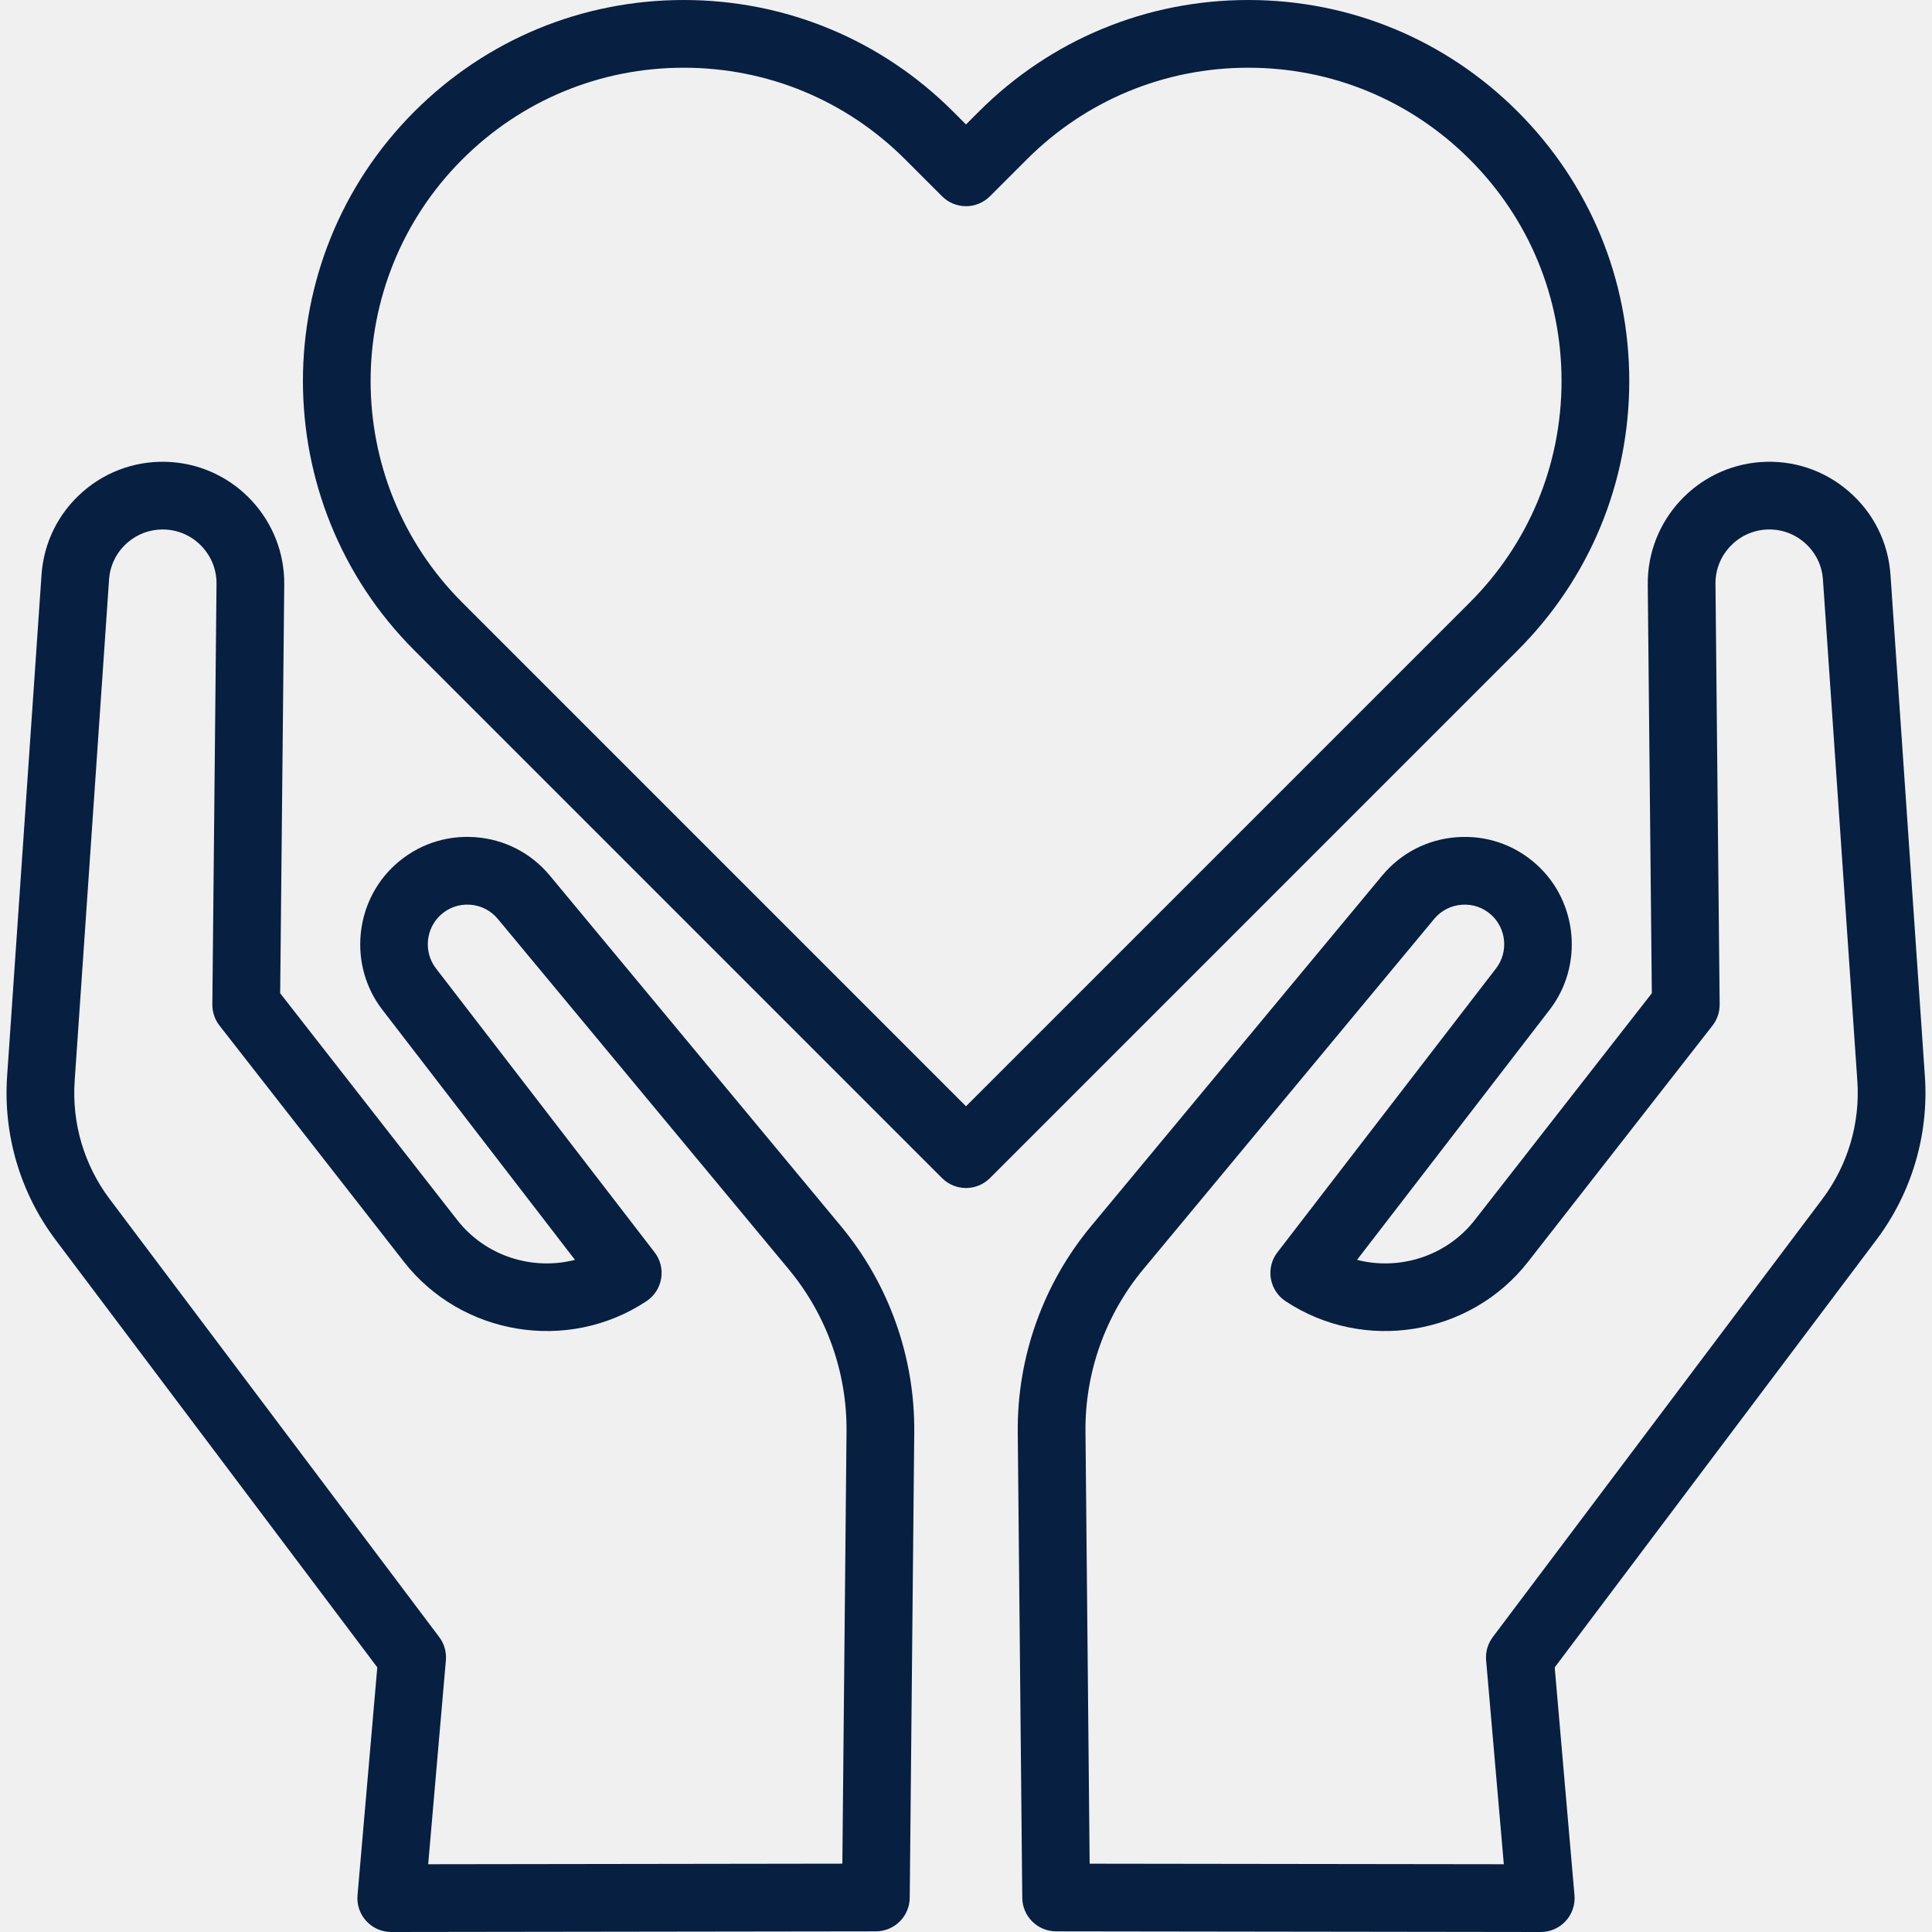
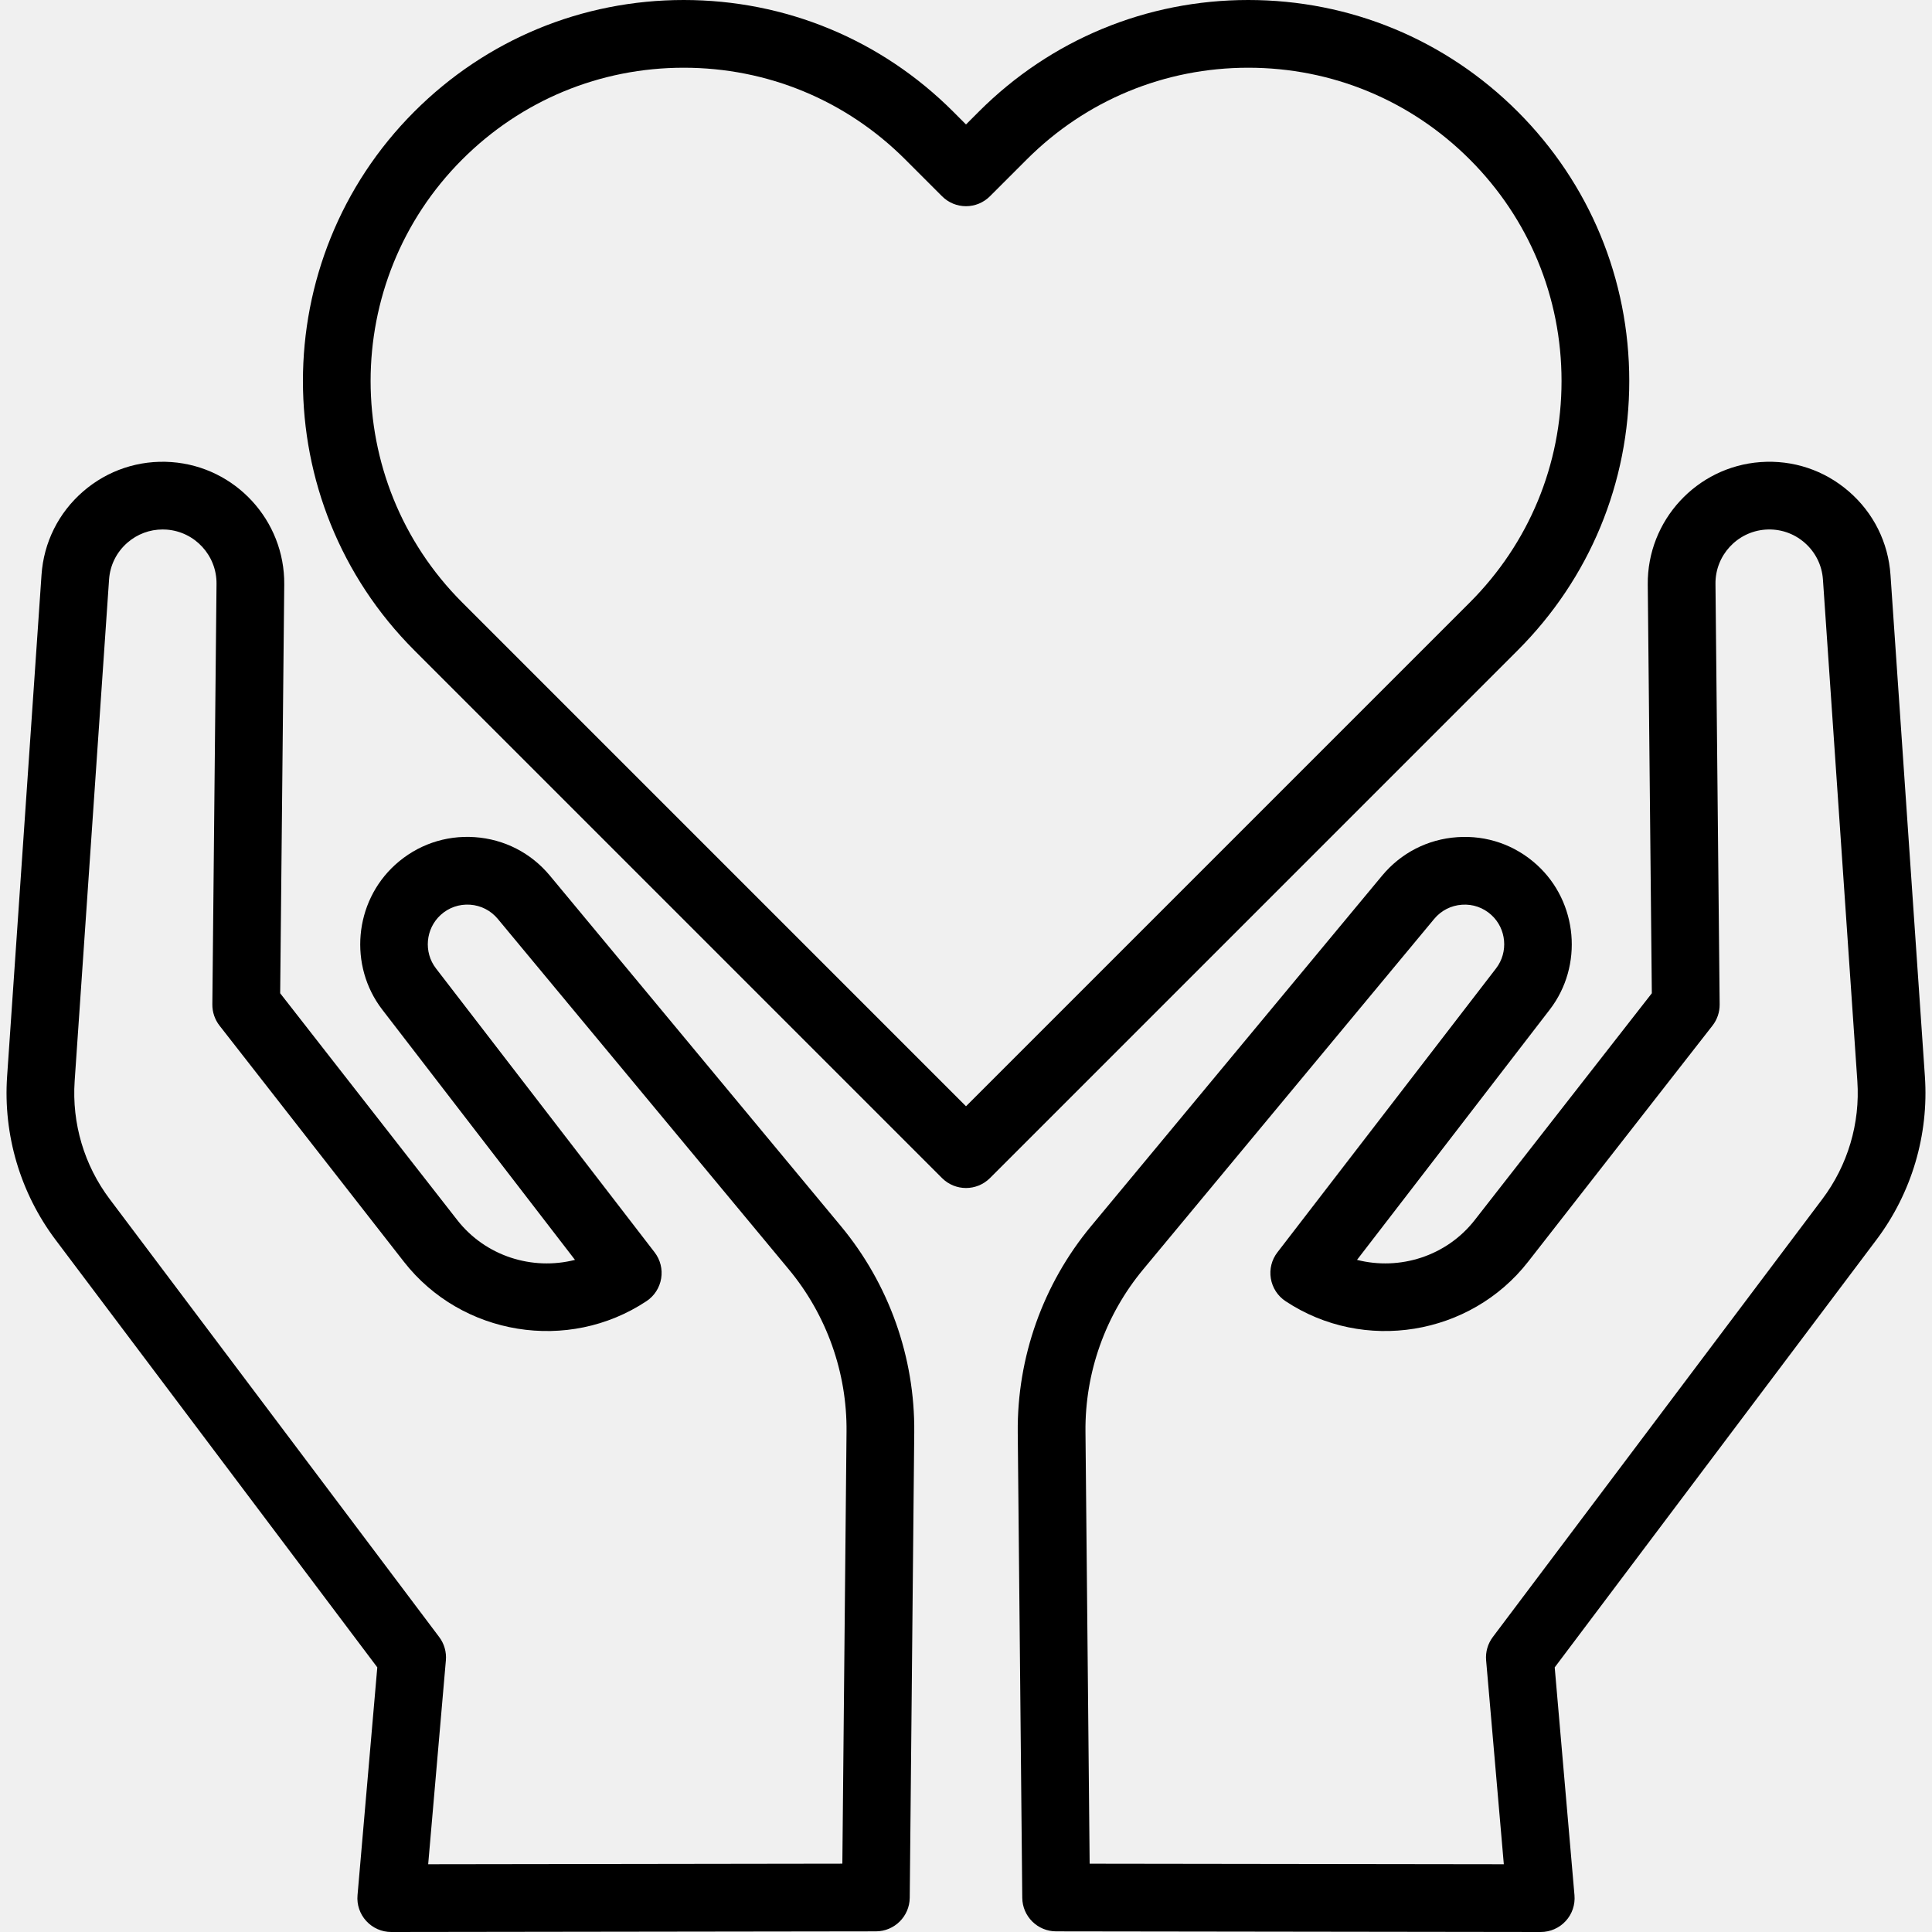
- <svg xmlns="http://www.w3.org/2000/svg" width="56" height="56" viewBox="0 0 56 56" fill="none">
+ <svg xmlns="http://www.w3.org/2000/svg" width="56" height="56" viewBox="0 0 56 56" fill="current">
  <g clip-path="url(#clip0_11_1041)">
-     <path d="M55.794 31.2L54.797 16.666C54.733 15.724 54.305 14.865 53.592 14.247C52.879 13.628 51.968 13.325 51.027 13.394C49.178 13.529 47.743 15.087 47.761 16.942L47.879 28.79L42.746 35.364C41.927 36.413 40.568 36.834 39.334 36.518L44.919 29.266C45.899 27.994 45.736 26.149 44.548 25.068C43.914 24.491 43.094 24.206 42.238 24.266C41.382 24.325 40.609 24.722 40.061 25.381L31.625 35.541C30.233 37.217 29.479 39.339 29.5 41.517L29.631 55.009C29.636 55.547 30.073 55.98 30.611 55.981L44.658 56C44.659 56 44.659 56 44.66 56C44.934 56 45.197 55.885 45.383 55.682C45.569 55.48 45.661 55.208 45.637 54.934L45.064 48.33L54.389 35.936C55.411 34.578 55.91 32.896 55.794 31.2ZM52.821 34.756L43.27 47.45C43.124 47.644 43.055 47.884 43.076 48.125L43.589 54.036L31.584 54.02L31.463 41.498C31.446 39.784 32.04 38.114 33.135 36.795L41.571 26.635C41.773 26.392 42.059 26.246 42.374 26.224C42.69 26.201 42.993 26.307 43.227 26.52C43.666 26.919 43.726 27.599 43.364 28.069L37.027 36.299C36.86 36.514 36.791 36.789 36.836 37.058C36.881 37.327 37.035 37.565 37.262 37.715C39.53 39.219 42.619 38.717 44.293 36.572L49.637 29.728C49.774 29.553 49.847 29.336 49.845 29.114L49.724 16.922C49.716 16.101 50.351 15.411 51.17 15.351C51.589 15.321 51.99 15.455 52.306 15.729C52.621 16.003 52.811 16.383 52.839 16.8L53.836 31.334C53.92 32.56 53.559 33.775 52.821 34.756Z" fill="#071F41" />
-     <path d="M15.939 25.381C15.391 24.721 14.618 24.325 13.762 24.265C12.907 24.206 12.086 24.491 11.452 25.068C10.264 26.149 10.101 27.993 11.081 29.266L16.666 36.518C15.433 36.834 14.073 36.413 13.254 35.364L8.121 28.79L8.239 16.942C8.257 15.087 6.822 13.528 4.973 13.394C4.033 13.326 3.121 13.628 2.408 14.246C1.695 14.865 1.267 15.724 1.203 16.666L0.206 31.2C0.09 32.896 0.589 34.578 1.61 35.936L10.936 48.329L10.363 54.934C10.338 55.208 10.431 55.48 10.617 55.682C10.803 55.885 11.065 56 11.34 56C11.34 56 11.341 56 11.341 56L25.389 55.981C25.926 55.98 26.363 55.547 26.369 55.009L26.5 41.517C26.521 39.339 25.766 37.217 24.375 35.541L15.939 25.381ZM24.416 54.019L12.411 54.036L12.924 48.125C12.945 47.884 12.876 47.643 12.73 47.45L3.179 34.756C2.44 33.775 2.08 32.559 2.164 31.334L3.161 16.8C3.189 16.383 3.379 16.003 3.694 15.729C3.981 15.48 4.339 15.347 4.714 15.347C4.753 15.347 4.791 15.348 4.83 15.351C5.649 15.411 6.284 16.101 6.276 16.922L6.155 29.114C6.153 29.336 6.226 29.552 6.363 29.728L11.707 36.572C13.382 38.717 16.47 39.219 18.738 37.715C18.965 37.565 19.119 37.327 19.164 37.058C19.209 36.789 19.14 36.514 18.973 36.298L12.636 28.069C12.274 27.599 12.335 26.919 12.773 26.52C13.007 26.306 13.31 26.202 13.626 26.223C13.941 26.245 14.227 26.392 14.429 26.635L22.865 36.795C23.96 38.114 24.554 39.784 24.537 41.498L24.416 54.019Z" fill="#071F41" />
-     <path d="M47.225 11.043C47.225 8.093 46.076 5.32 43.99 3.234C41.904 1.149 39.132 0 36.182 0C33.232 0 30.459 1.149 28.373 3.234L28 3.608L27.627 3.234C25.541 1.149 22.768 0 19.818 0C16.869 0 14.095 1.149 12.01 3.234C7.704 7.54 7.704 14.546 12.01 18.851L27.306 34.148C27.498 34.339 27.749 34.435 28 34.435C28.251 34.435 28.502 34.339 28.694 34.148L43.99 18.851C46.076 16.766 47.225 13.992 47.225 11.043ZM28 32.066L13.398 17.463C9.857 13.923 9.857 8.163 13.398 4.622C15.113 2.907 17.393 1.963 19.818 1.963C22.244 1.963 24.524 2.907 26.239 4.622L27.306 5.689C27.49 5.874 27.74 5.977 28 5.977C28.26 5.977 28.51 5.873 28.694 5.689L29.761 4.622C31.476 2.907 33.756 1.963 36.182 1.963C38.607 1.963 40.887 2.907 42.602 4.622C44.317 6.337 45.262 8.617 45.262 11.043C45.262 13.468 44.317 15.748 42.602 17.464L28 32.066Z" fill="#071F41" />
+     <path d="M55.794 31.2L54.797 16.666C54.733 15.724 54.305 14.865 53.592 14.247C52.879 13.628 51.968 13.325 51.027 13.394C49.178 13.529 47.743 15.087 47.761 16.942L47.879 28.79L42.746 35.364C41.927 36.413 40.568 36.834 39.334 36.518L44.919 29.266C45.899 27.994 45.736 26.149 44.548 25.068C43.914 24.491 43.094 24.206 42.238 24.266C41.382 24.325 40.609 24.722 40.061 25.381L31.625 35.541C30.233 37.217 29.479 39.339 29.5 41.517L29.631 55.009C29.636 55.547 30.073 55.98 30.611 55.981L44.658 56C44.659 56 44.659 56 44.66 56C44.934 56 45.197 55.885 45.383 55.682C45.569 55.48 45.661 55.208 45.637 54.934L45.064 48.33L54.389 35.936C55.411 34.578 55.91 32.896 55.794 31.2ZM52.821 34.756L43.27 47.45C43.124 47.644 43.055 47.884 43.076 48.125L43.589 54.036L31.584 54.02L31.463 41.498C31.446 39.784 32.04 38.114 33.135 36.795L41.571 26.635C41.773 26.392 42.059 26.246 42.374 26.224C42.69 26.201 42.993 26.307 43.227 26.52C43.666 26.919 43.726 27.599 43.364 28.069L37.027 36.299C36.86 36.514 36.791 36.789 36.836 37.058C36.881 37.327 37.035 37.565 37.262 37.715C39.53 39.219 42.619 38.717 44.293 36.572L49.637 29.728C49.774 29.553 49.847 29.336 49.845 29.114L49.724 16.922C49.716 16.101 50.351 15.411 51.17 15.351C51.589 15.321 51.99 15.455 52.306 15.729C52.621 16.003 52.811 16.383 52.839 16.8L53.836 31.334C53.92 32.56 53.559 33.775 52.821 34.756Z" fill="currentColor" />
+     <path d="M15.939 25.381C15.391 24.721 14.618 24.325 13.762 24.265C12.907 24.206 12.086 24.491 11.452 25.068C10.264 26.149 10.101 27.993 11.081 29.266L16.666 36.518C15.433 36.834 14.073 36.413 13.254 35.364L8.121 28.79L8.239 16.942C8.257 15.087 6.822 13.528 4.973 13.394C4.033 13.326 3.121 13.628 2.408 14.246C1.695 14.865 1.267 15.724 1.203 16.666L0.206 31.2C0.09 32.896 0.589 34.578 1.61 35.936L10.936 48.329L10.363 54.934C10.338 55.208 10.431 55.48 10.617 55.682C10.803 55.885 11.065 56 11.34 56C11.34 56 11.341 56 11.341 56L25.389 55.981C25.926 55.98 26.363 55.547 26.369 55.009L26.5 41.517C26.521 39.339 25.766 37.217 24.375 35.541L15.939 25.381ZM24.416 54.019L12.411 54.036L12.924 48.125C12.945 47.884 12.876 47.643 12.73 47.45L3.179 34.756C2.44 33.775 2.08 32.559 2.164 31.334L3.161 16.8C3.189 16.383 3.379 16.003 3.694 15.729C3.981 15.48 4.339 15.347 4.714 15.347C4.753 15.347 4.791 15.348 4.83 15.351C5.649 15.411 6.284 16.101 6.276 16.922L6.155 29.114C6.153 29.336 6.226 29.552 6.363 29.728L11.707 36.572C13.382 38.717 16.47 39.219 18.738 37.715C18.965 37.565 19.119 37.327 19.164 37.058C19.209 36.789 19.14 36.514 18.973 36.298L12.636 28.069C12.274 27.599 12.335 26.919 12.773 26.52C13.007 26.306 13.31 26.202 13.626 26.223C13.941 26.245 14.227 26.392 14.429 26.635L22.865 36.795C23.96 38.114 24.554 39.784 24.537 41.498L24.416 54.019Z" fill="currentColor" />
+     <path d="M47.225 11.043C47.225 8.093 46.076 5.32 43.99 3.234C41.904 1.149 39.132 0 36.182 0C33.232 0 30.459 1.149 28.373 3.234L28 3.608L27.627 3.234C25.541 1.149 22.768 0 19.818 0C16.869 0 14.095 1.149 12.01 3.234C7.704 7.54 7.704 14.546 12.01 18.851L27.306 34.148C27.498 34.339 27.749 34.435 28 34.435C28.251 34.435 28.502 34.339 28.694 34.148L43.99 18.851C46.076 16.766 47.225 13.992 47.225 11.043ZM28 32.066L13.398 17.463C9.857 13.923 9.857 8.163 13.398 4.622C15.113 2.907 17.393 1.963 19.818 1.963C22.244 1.963 24.524 2.907 26.239 4.622L27.306 5.689C27.49 5.874 27.74 5.977 28 5.977C28.26 5.977 28.51 5.873 28.694 5.689L29.761 4.622C31.476 2.907 33.756 1.963 36.182 1.963C38.607 1.963 40.887 2.907 42.602 4.622C44.317 6.337 45.262 8.617 45.262 11.043C45.262 13.468 44.317 15.748 42.602 17.464L28 32.066Z" fill="currentColor" />
  </g>
  <defs>
    <clipPath id="clip0_11_1041">
      <rect width="56" height="56" fill="white" />
    </clipPath>
  </defs>
</svg>
